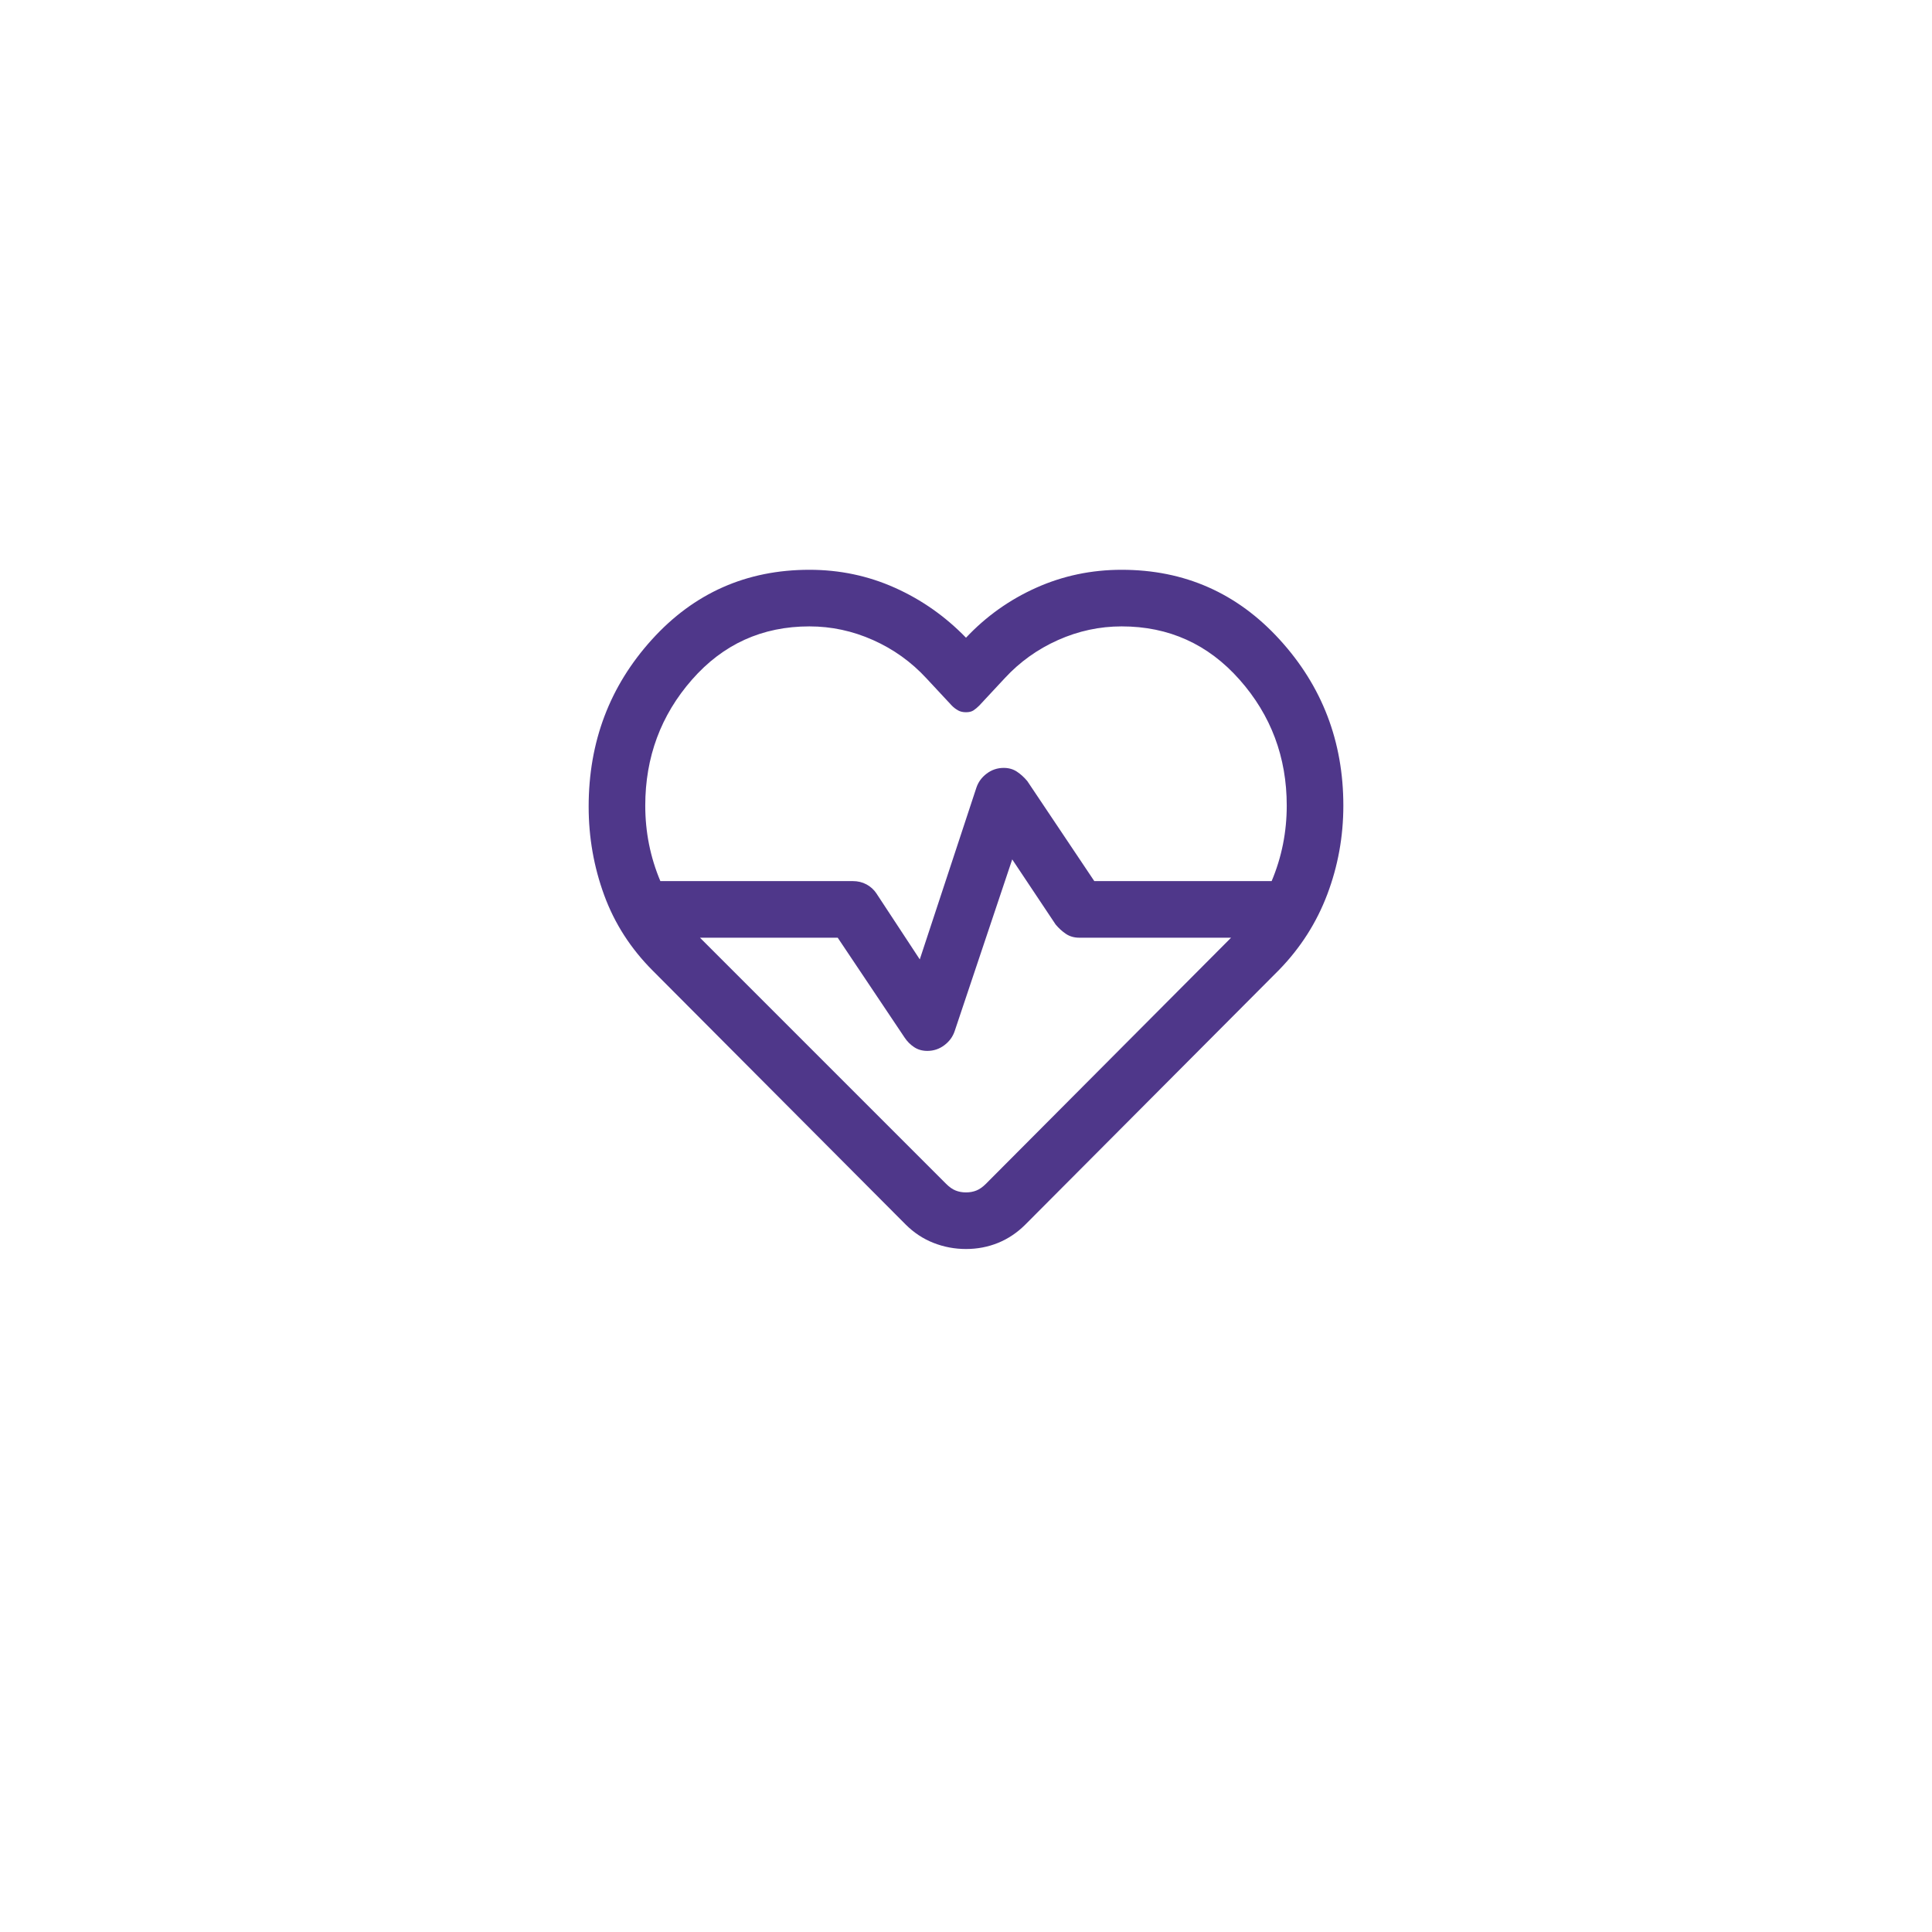
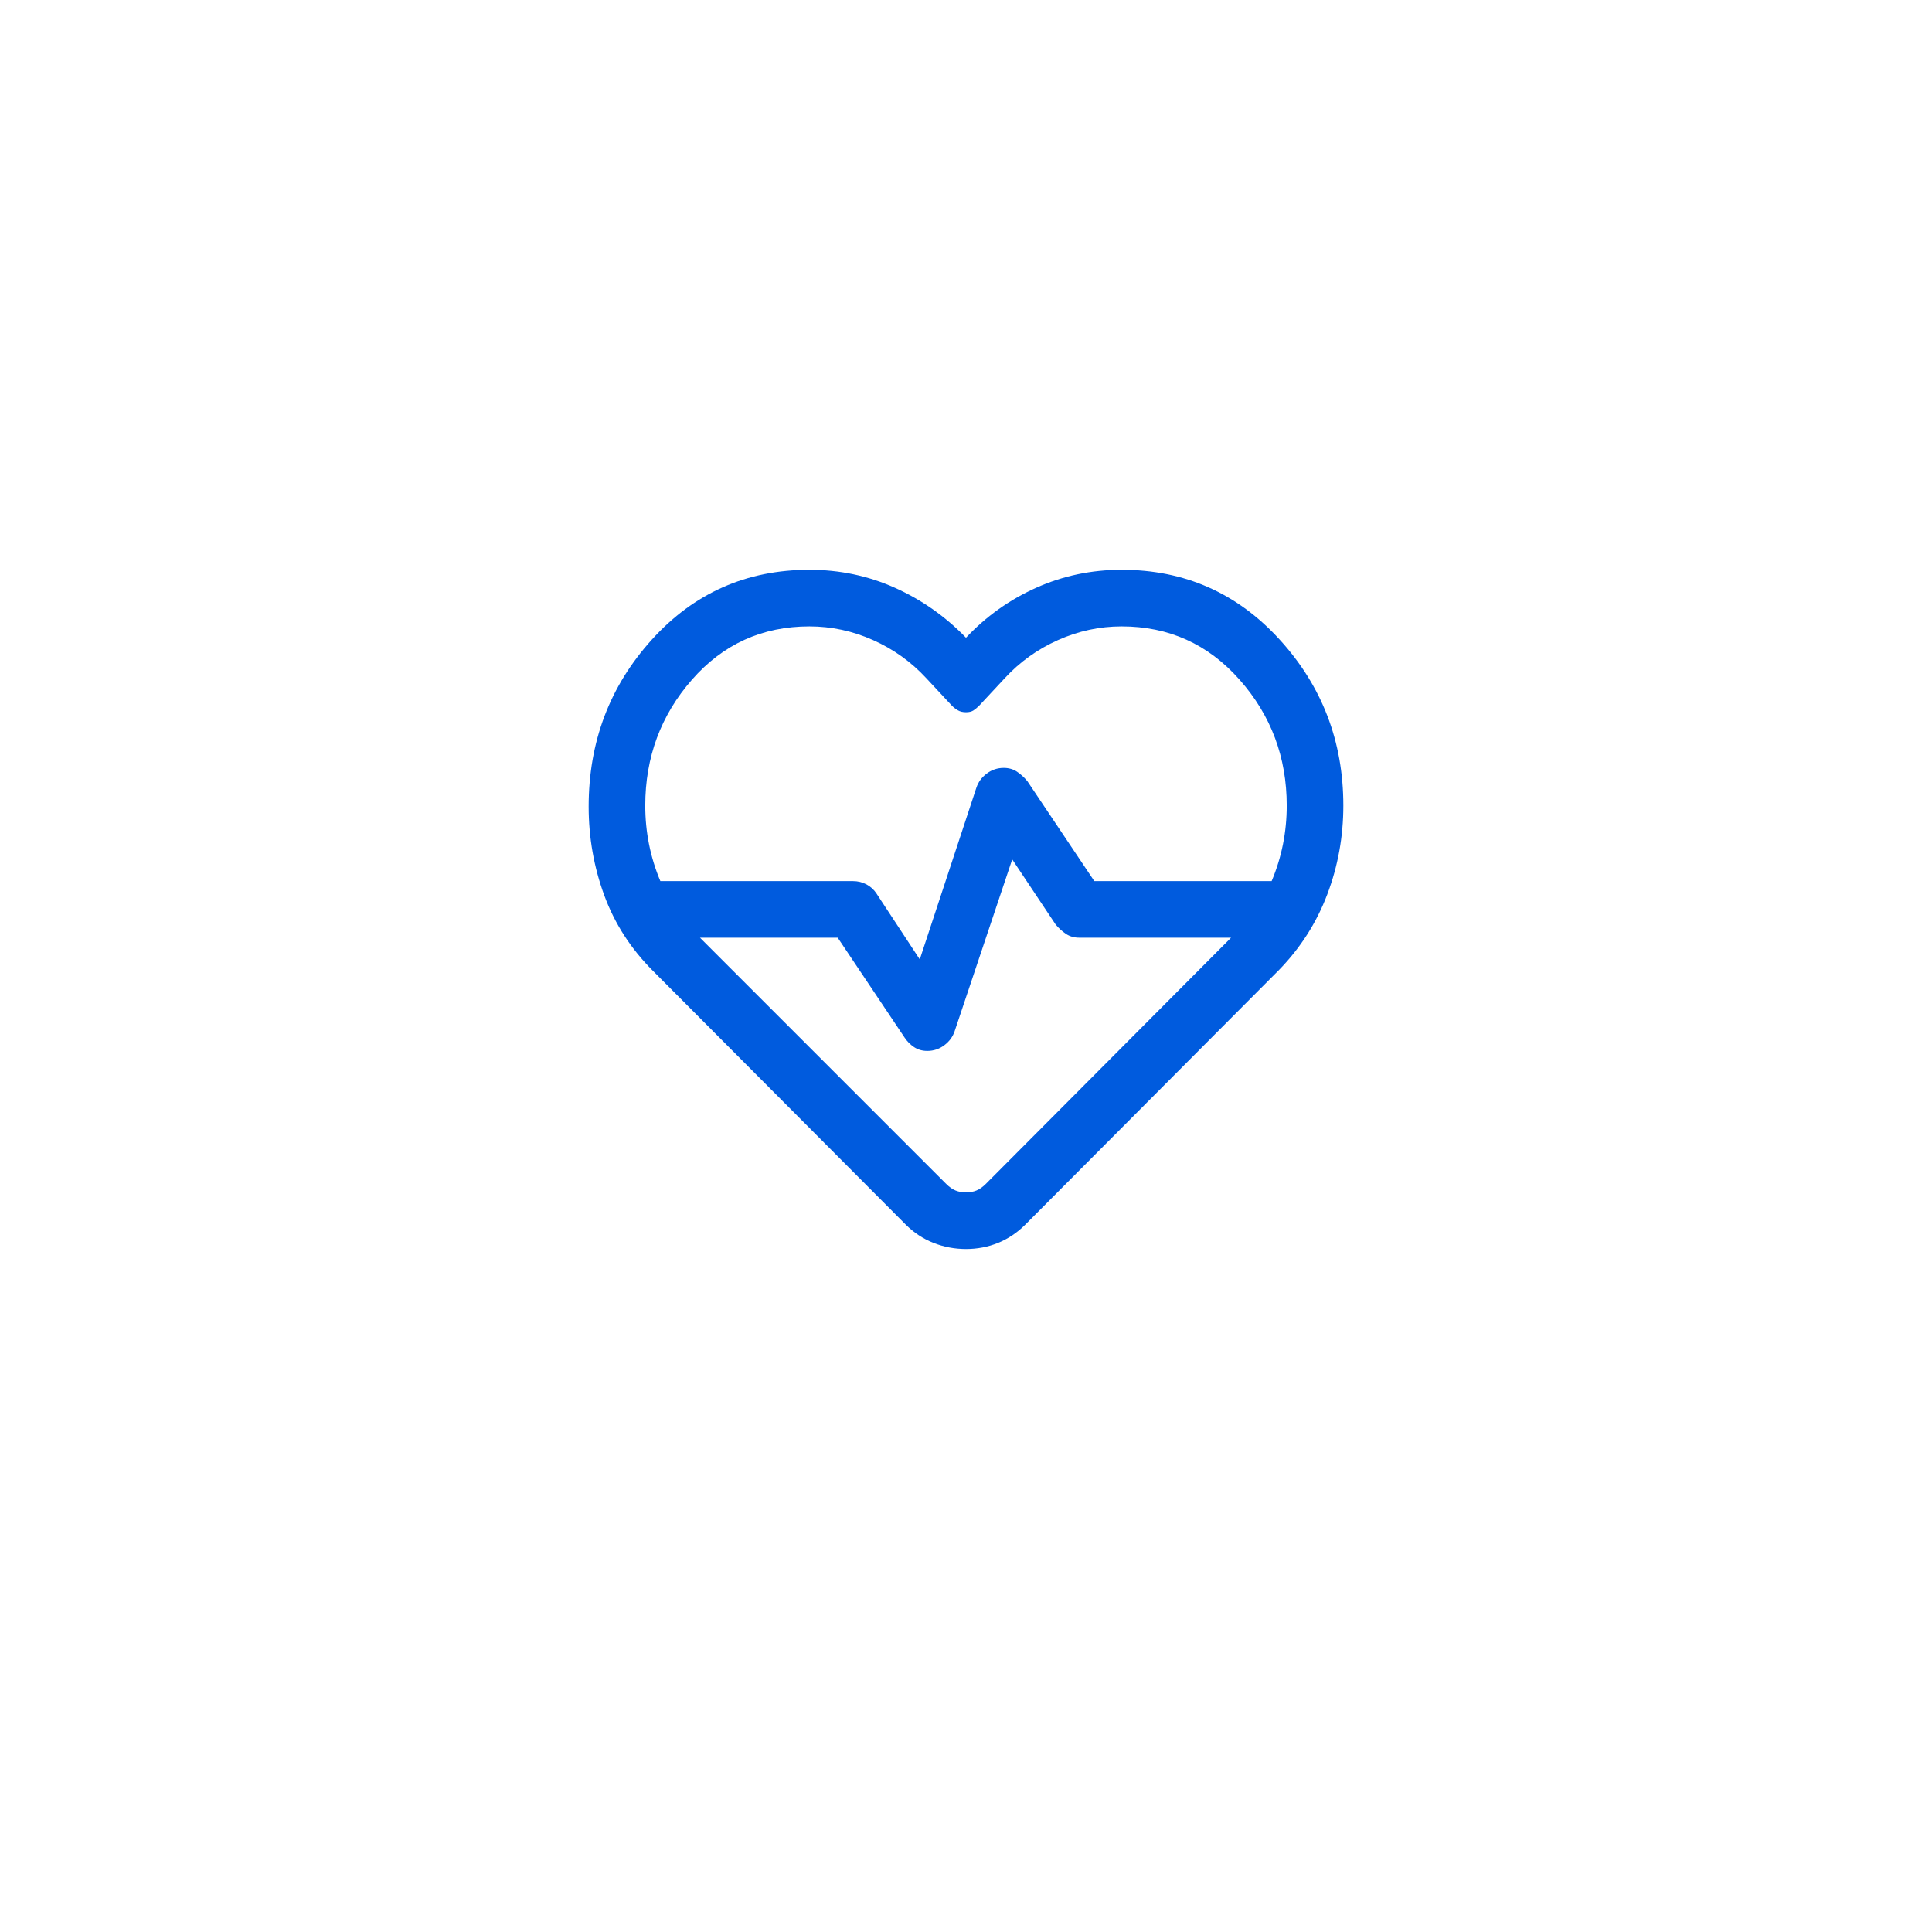
- <svg xmlns="http://www.w3.org/2000/svg" width="1024" height="1024" viewBox="0 0 1024 1024" fill="#4f378a">
+ <svg xmlns="http://www.w3.org/2000/svg" width="1024" height="1024" viewBox="0 0 1024 1024" fill="#005BDE">
  <g transform="translate(272, 242) scale(0.5) translate(0, 960)">
    <path d="M480-480Zm0 360q-18 0-34.5-6.5T416-146L148-415q-35-35-51.5-80T80-589q0-103 67-177t167-74q48 0 90.5 19t75.5 53q32-34 74.5-53t90.5-19q100 0 167.5 74T880-590q0 49-17 94t-51 80L543-146q-13 13-29 19.5t-34 6.5Zm40-510q8 0 14 4t11 10l71 106h188q8-19 12-39t4-41q0-77-50-133.5T645-780q-35 0-67.5 14.5T521-725l-27 29q-3 3-6 5t-8 2q-5 0-8.5-2t-6.5-5l-27-29q-24-26-56.5-40.5T314-780q-75 0-124.5 56.5T140-590q0 21 4 41t12 39h204q8 0 14.5 3.5T385-497l46 70 60-182q3-9 11-15t18-6Zm9 97-61 182q-3 9-11 15t-18 6q-8 0-14-4t-10-10l-71-106H198l261 261q5 5 10 7t11 2q6 0 11-2t10-7l260-261H600q-8 0-14-4t-11-10l-46-69Z" />
  </g>
</svg>
